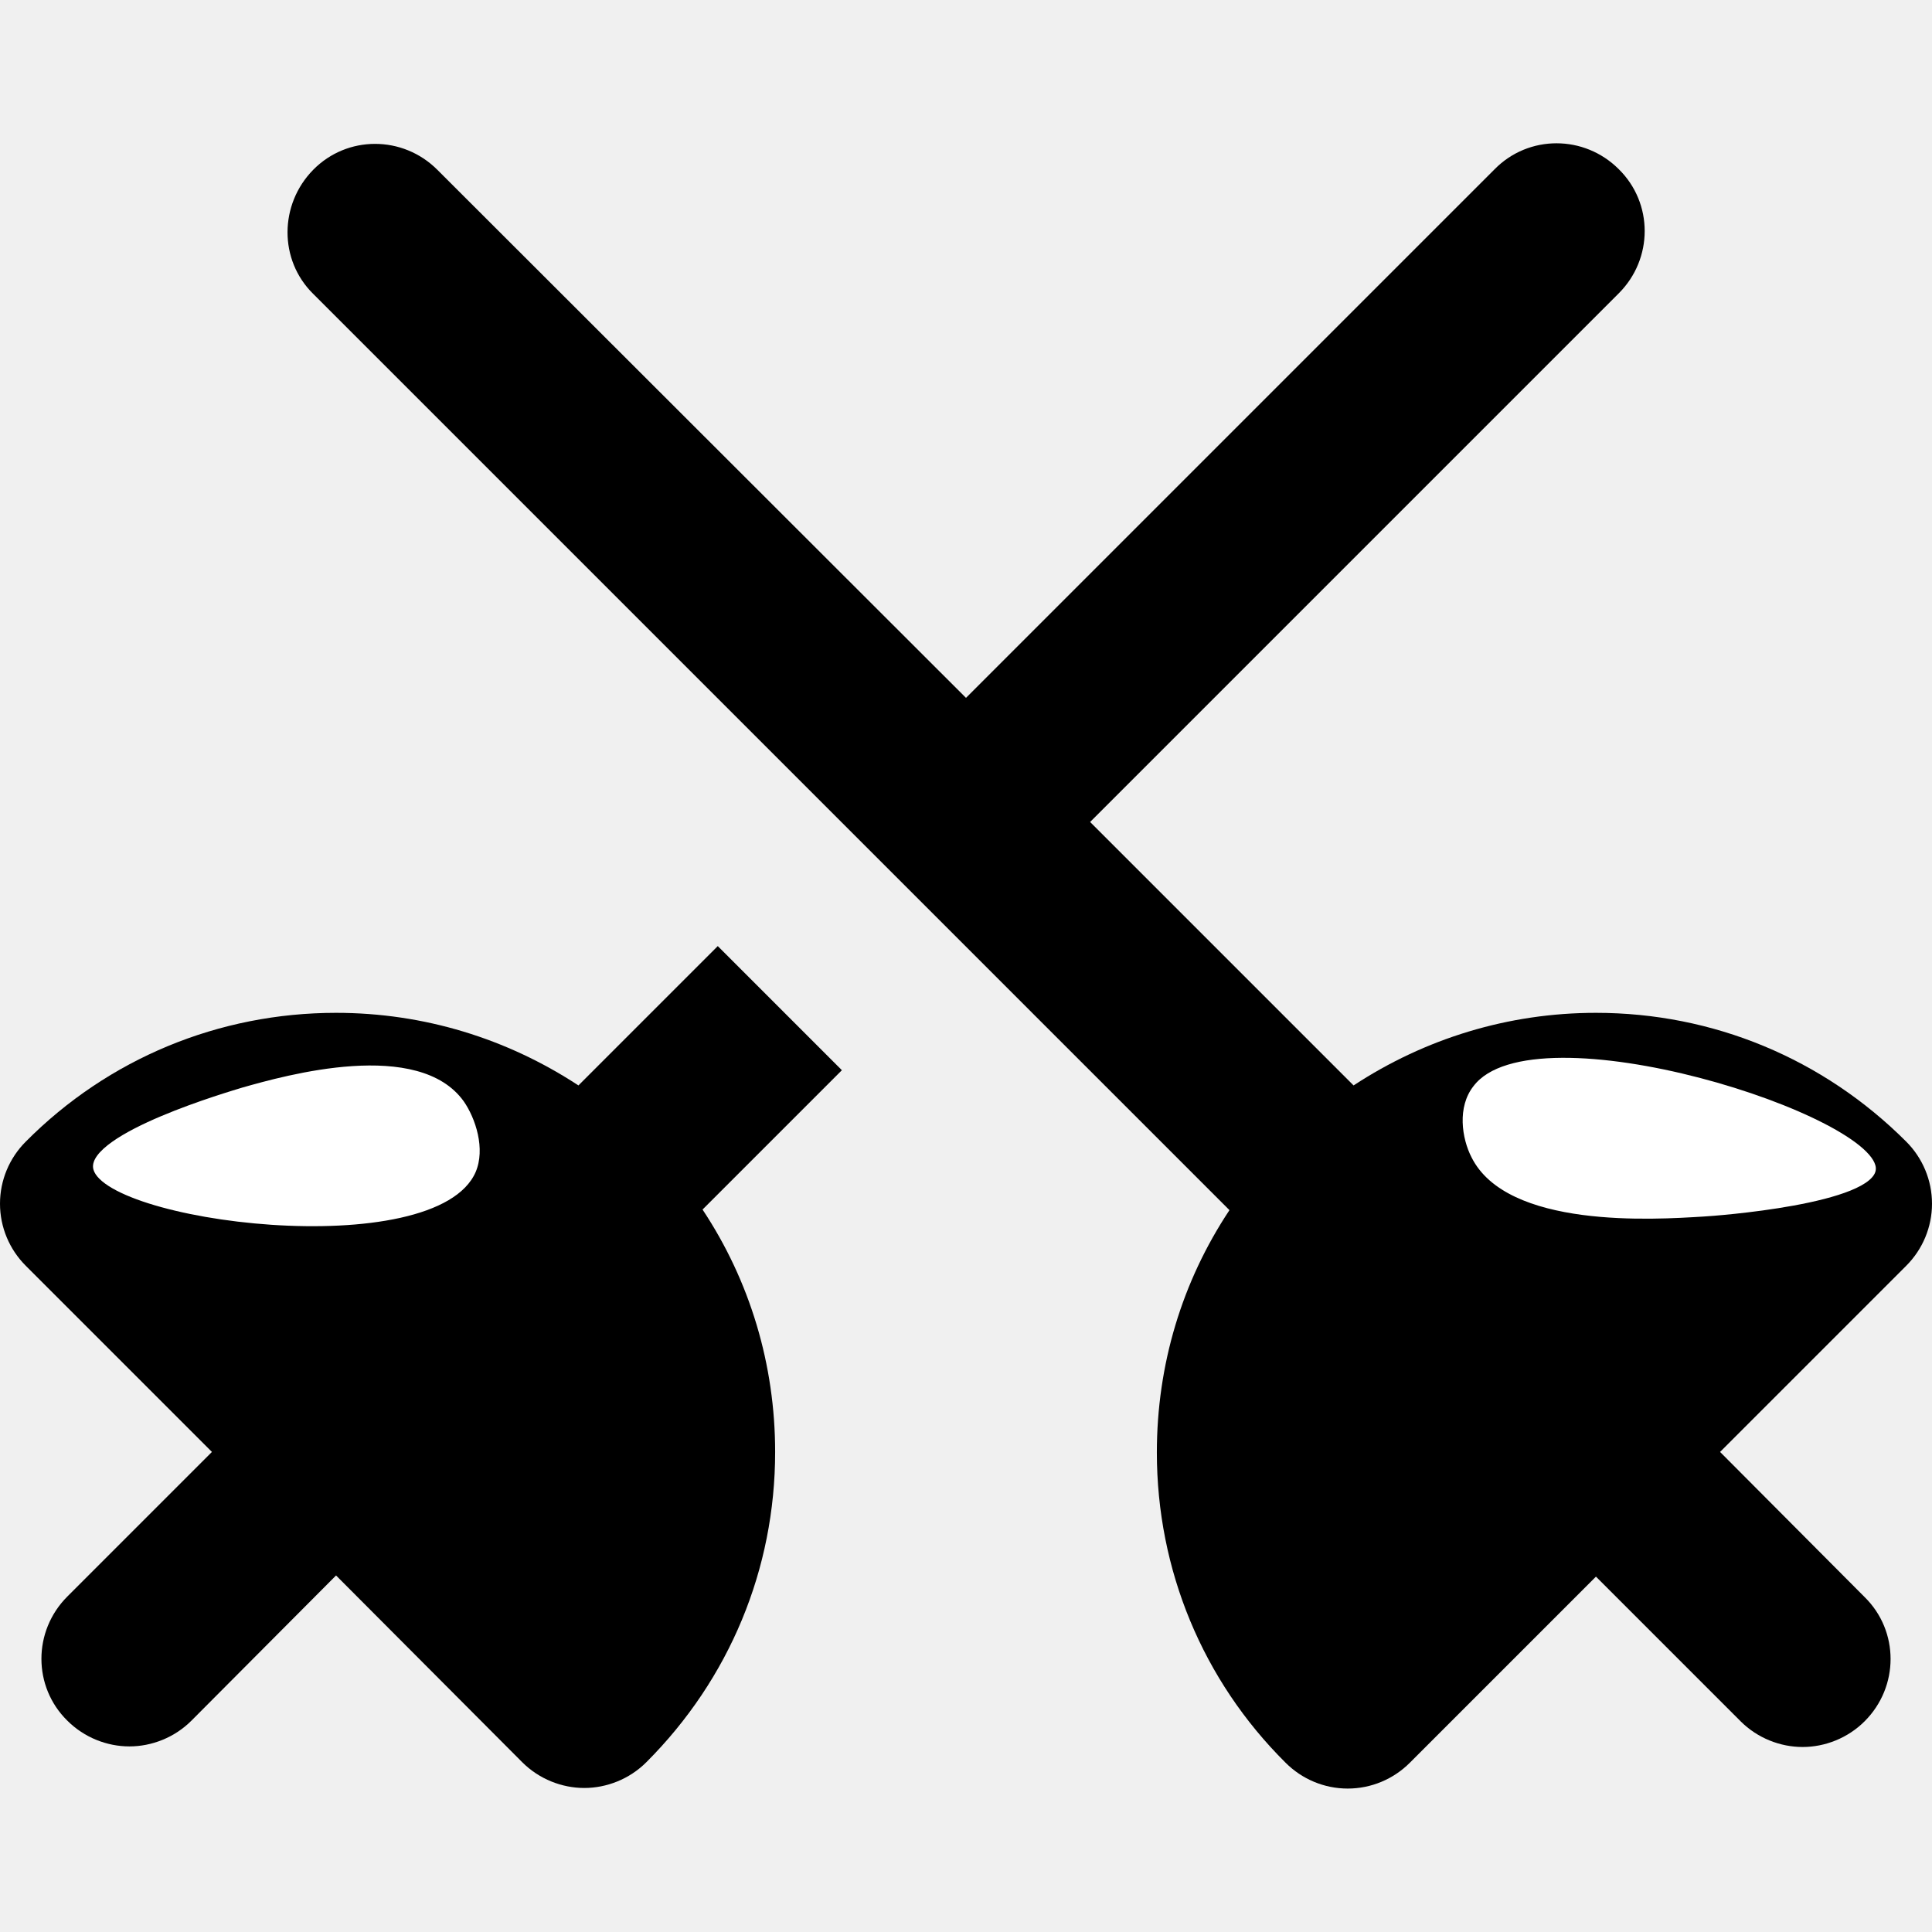
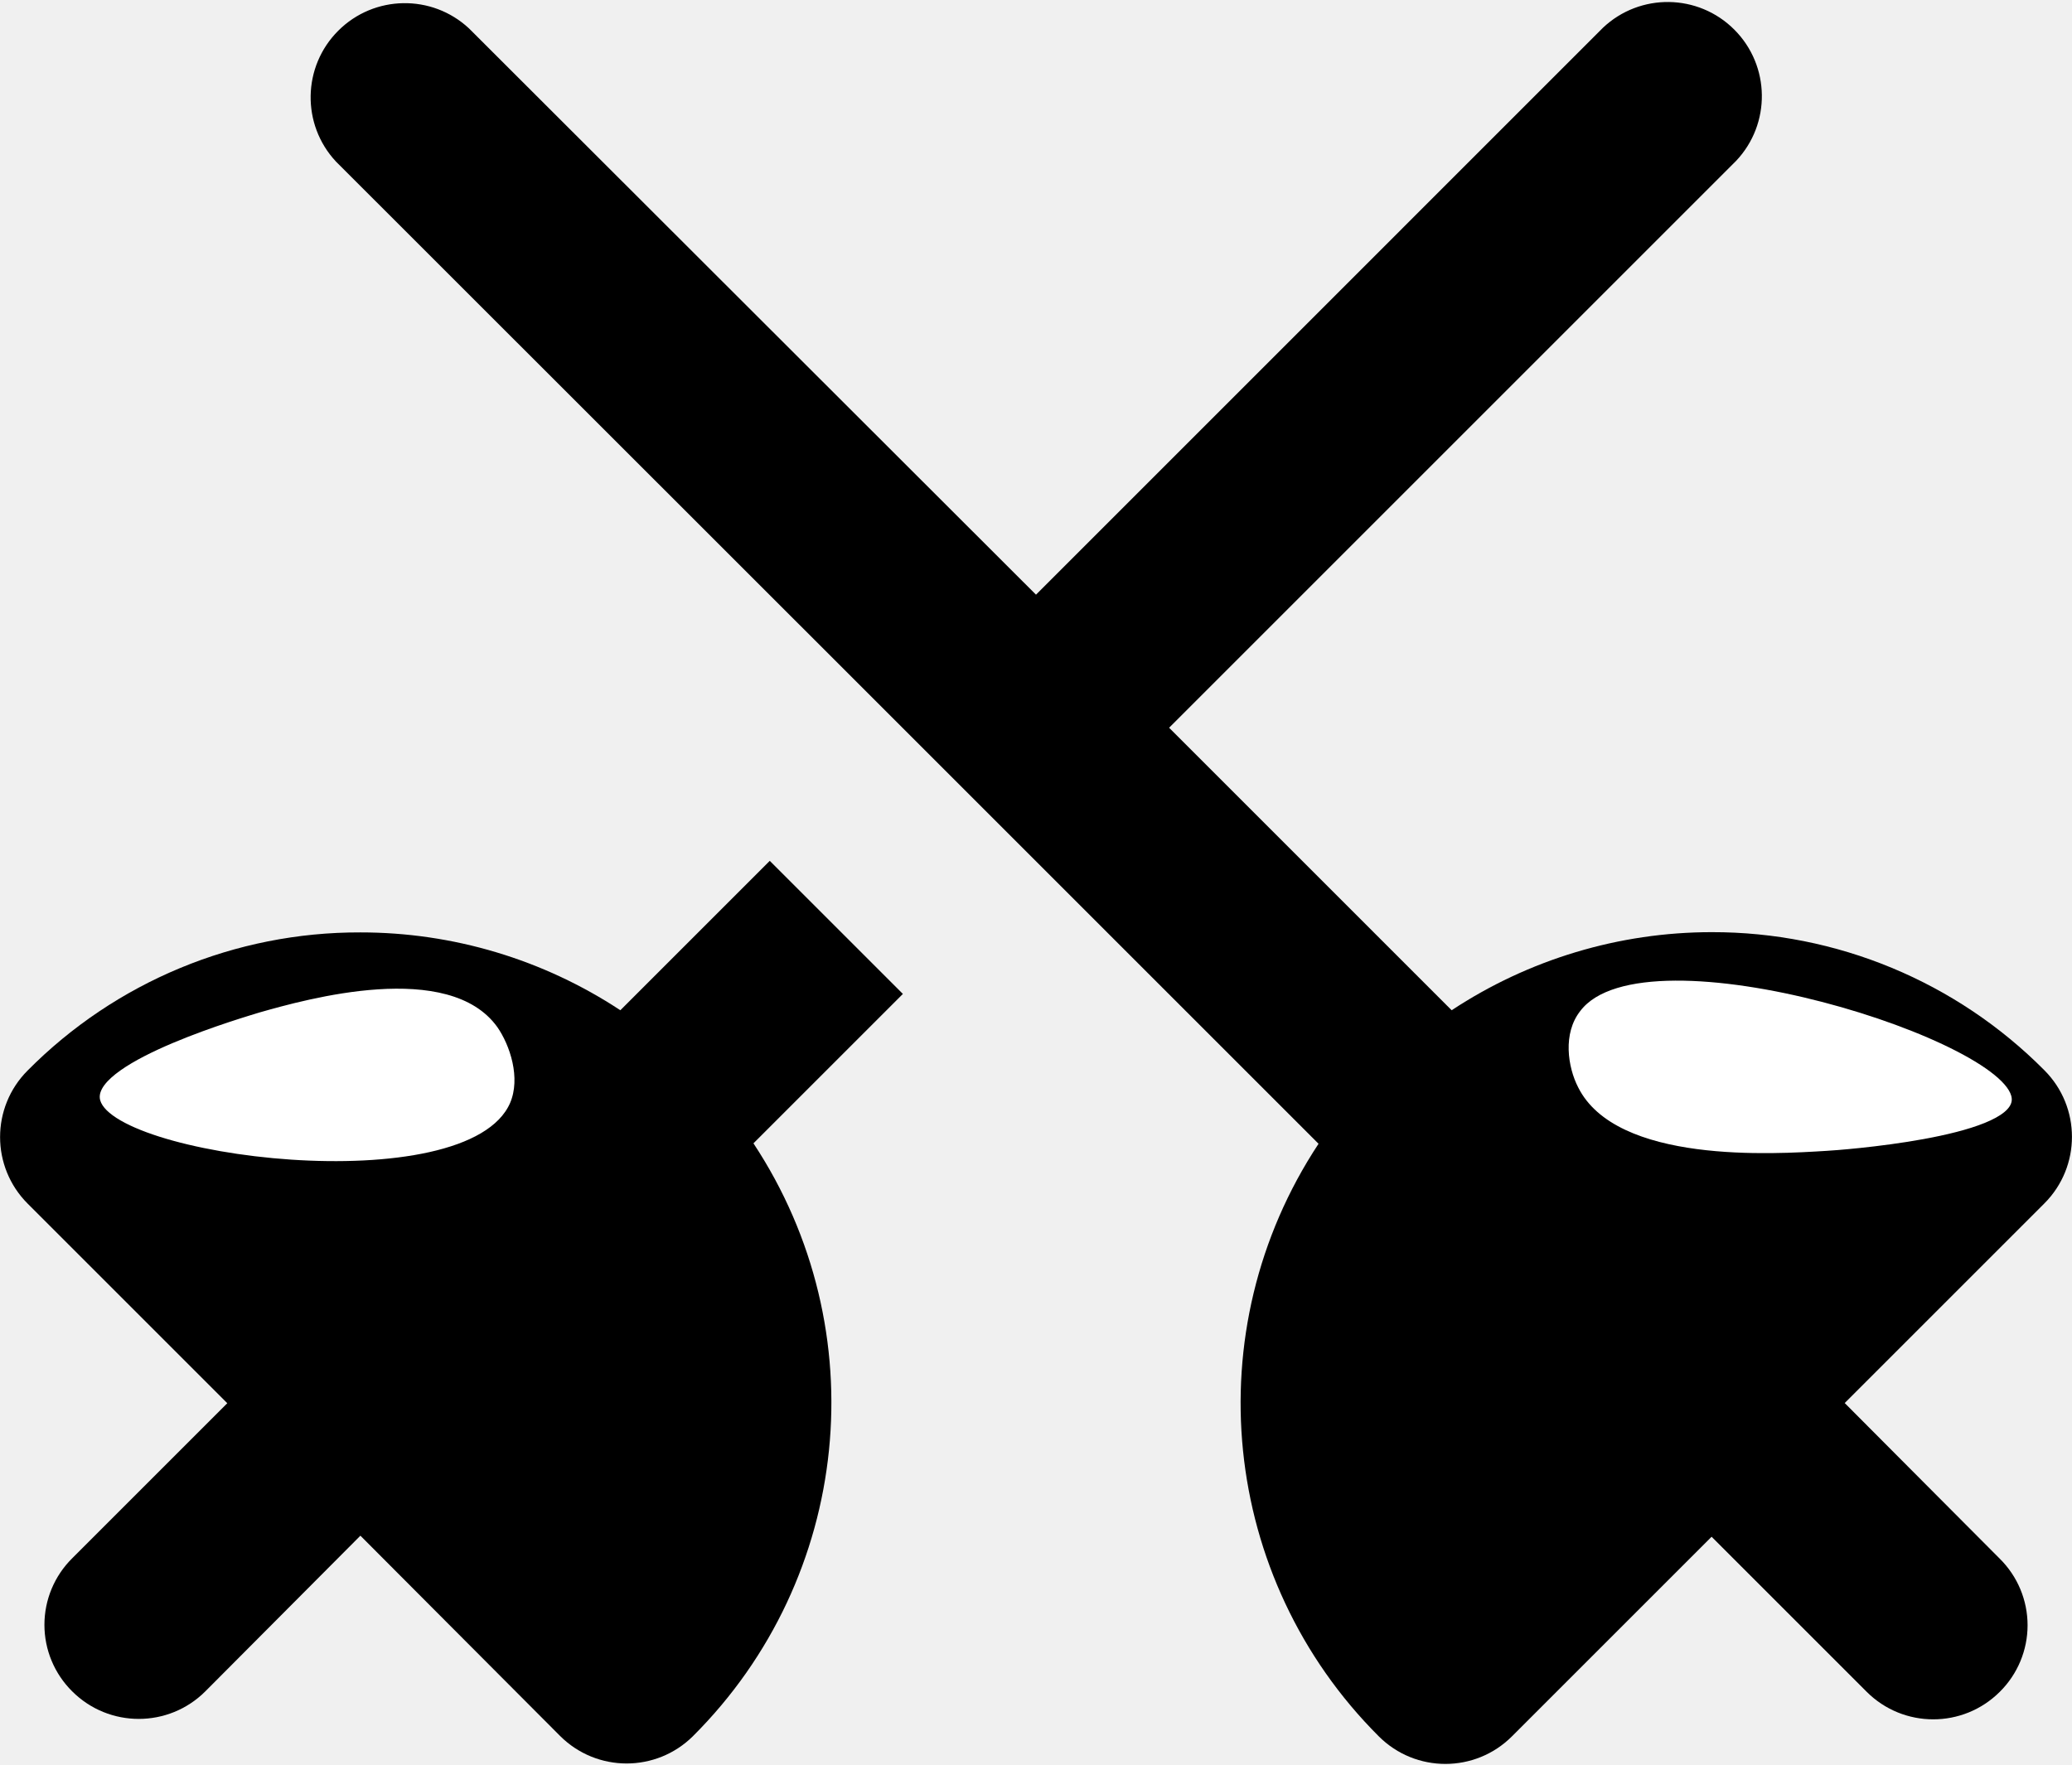
- <svg xmlns="http://www.w3.org/2000/svg" version="1.1" id="Layer_1" x="0px" y="0px" viewBox="0 0 330 330" style="enable-background:new 0 0 330 330;" xml:space="preserve">
-   <style type="text/css">
- 	.st0{fill:#FFFFFF;stroke:#000000;stroke-miterlimit:10;}
- </style>
-   <g id="XMLID_532_">
-     <path id="XMLID_533_" d="M231.2,185.4l-45-45l90.3-90.3c5.9-5.9,5.9-15.4,0-21.2c-5.9-5.9-15.4-5.9-21.2,0L165,119.2L74.7,29   c-5.9-5.9-15.4-5.9-21.2,0s-5.9,15.4,0,21.2l76.3,76.3l0,0l35.2,35.2l0,0l45,45c-8.1,12.2-12.4,26.4-12.4,41.4c0,20,7.8,38.9,22,53   c2.8,2.8,6.6,4.4,10.6,4.4s7.8-1.6,10.6-4.4l31.8-31.8l24.7,24.7c2.9,2.9,6.8,4.4,10.6,4.4c3.8,0,7.7-1.5,10.6-4.4   c5.9-5.9,5.9-15.4,0-21.2L293.8,248l31.8-31.8c2.8-2.8,4.4-6.6,4.4-10.6s-1.6-7.8-4.4-10.6c-14.2-14.2-33-22-53-22   C257.6,173,243.4,177.4,231.2,185.4z" />
-     <path id="XMLID_534_" d="M36.2,248l-24.7,24.7c-5.9,5.9-5.9,15.4,0,21.2c2.9,2.9,6.8,4.4,10.6,4.4s7.7-1.5,10.6-4.4l24.7-24.8   L89.2,301c2.9,2.9,6.8,4.4,10.6,4.4c3.8,0,7.7-1.5,10.6-4.4c14.2-14.2,22-33,22-53c0-14.9-4.3-29.2-12.4-41.4l23.8-23.8l-21.2-21.2   l-23.8,23.8c-12.2-8-26.4-12.4-41.4-12.4c-20,0-38.9,7.8-53,22c-2.8,2.8-4.4,6.6-4.4,10.6s1.6,7.8,4.4,10.6L36.2,248z" />
-   </g>
-   <path class="st0" d="M15.4,199.5c-0.7-6.5,23.9-13.6,25.8-14.2c7.4-2.1,30.4-8.6,38.4,2.5c2.1,3,3.9,8.4,2.1,12.6  C74.6,216.7,16.5,209.2,15.4,199.5z" />
-   <path class="st0" d="M320.9,199.8c-0.5,6.4-28,8.4-30,8.5c-8.2,0.5-33.7,2.2-40-10.4c-1.7-3.3-2.6-8.9,0.4-12.7  C262,171.1,321.7,190.2,320.9,199.8z" />
+ <svg xmlns="http://www.w3.org/2000/svg" id="e384fd2d-7ebc-4247-8345-1560b3610075" data-name="Layer 1" viewBox="0 0 330 281.03">
+   <path d="M231.2,160.93l-45-45,90.3-90.3A15,15,0,0,0,255.3,4.42L165,94.73,74.7,4.53a15,15,0,0,0-21.2,21.2L129.8,102h0l35.2,35.2h0l45,45a75,75,0,0,0,9.6,94.4,15,15,0,0,0,21.2,0l31.8-31.8,24.7,24.7a15,15,0,0,0,21.2,0,14.91,14.91,0,0,0,0-21.2l-24.7-24.8,31.8-31.8a15,15,0,0,0,0-21.21,74.44,74.44,0,0,0-53-22A75.2,75.2,0,0,0,231.2,160.93Z" />
+   <path d="M36.2,223.53l-24.7,24.7a14.91,14.91,0,0,0,0,21.2,15,15,0,0,0,21.2,0l24.7-24.8,31.8,31.9a15,15,0,0,0,21.2,0,75,75,0,0,0,9.6-94.4l23.8-23.8-21.2-21.2-23.8,23.8a75.11,75.11,0,0,0-41.4-12.4,74.27,74.27,0,0,0-53,22,15,15,0,0,0,0,21.2Z" />
+   <path d="M15.4,175c-.7-6.5,23.9-13.6,25.8-14.2,7.4-2.1,30.4-8.6,38.4,2.5,2.1,3,3.9,8.4,2.1,12.6C74.6,192.23,16.5,184.73,15.4,175Z" fill="#fff" stroke="#000" stroke-miterlimit="10" />
+   <path d="M320.9,175.33c-.5,6.4-28,8.4-30,8.5-8.2.5-33.7,2.2-40-10.4-1.7-3.3-2.6-8.9.4-12.7C262,146.63,321.7,165.73,320.9,175.33Z" fill="#fff" stroke="#000" stroke-miterlimit="10" />
</svg>
